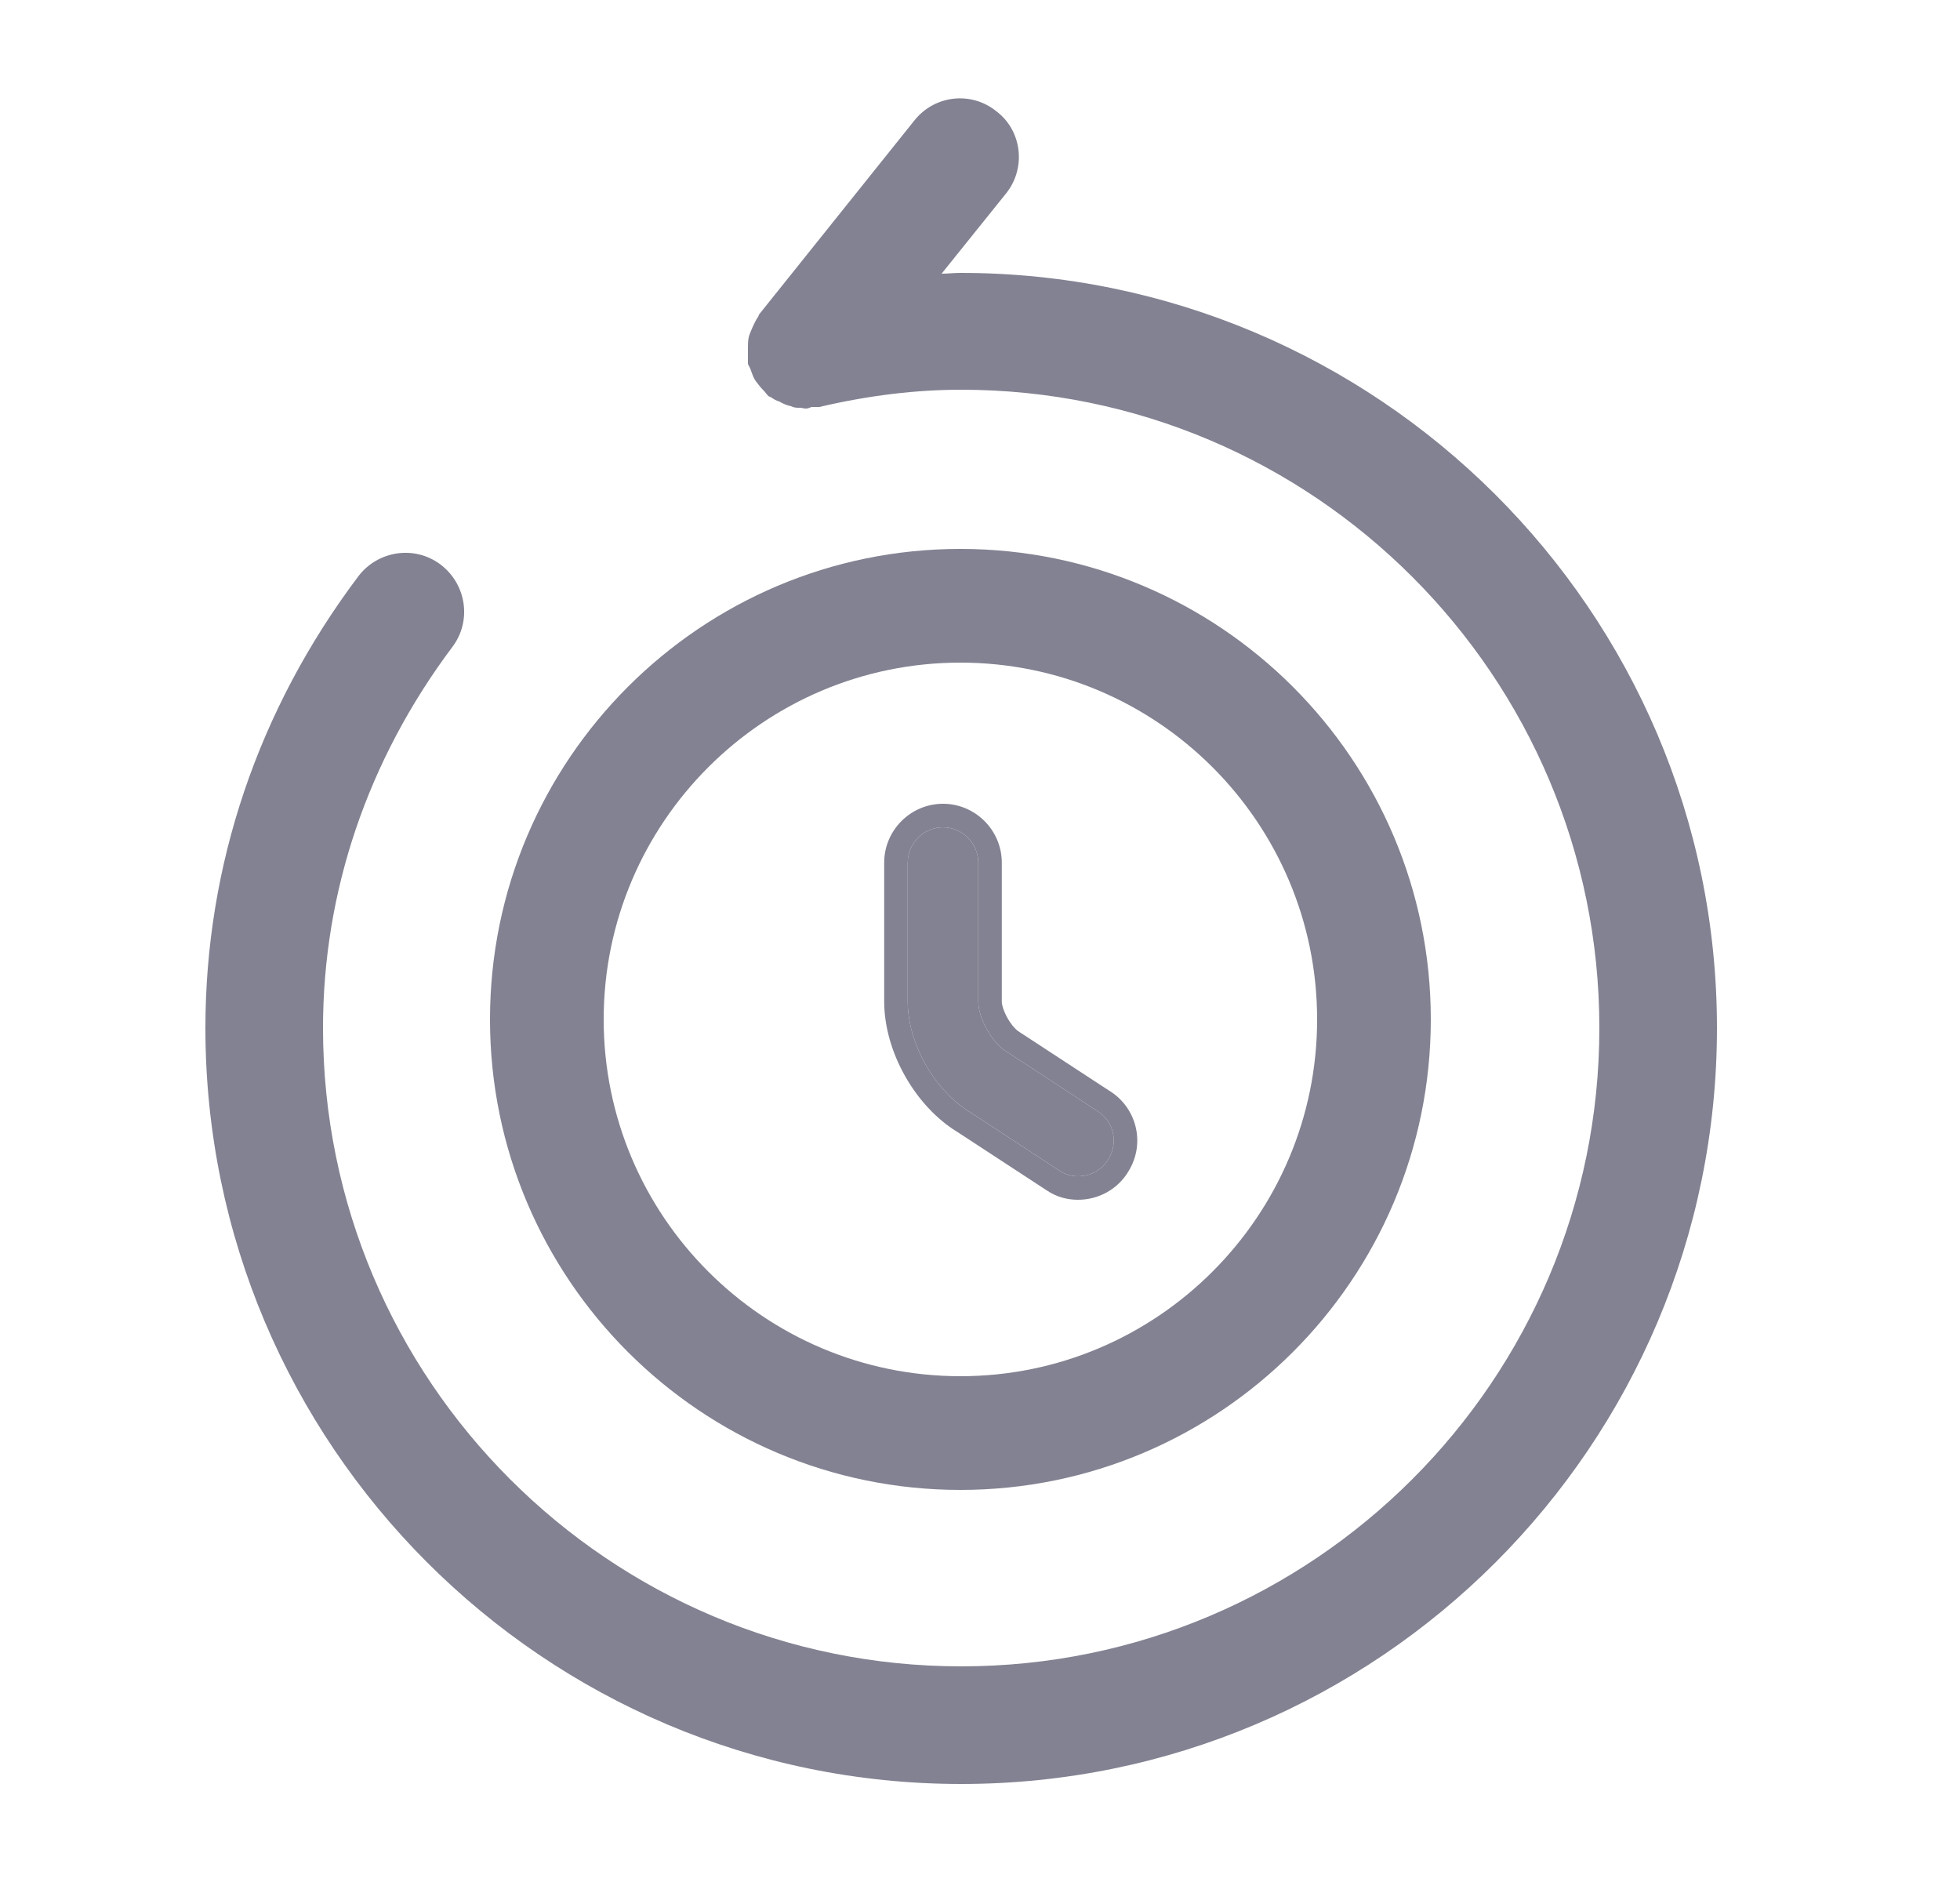
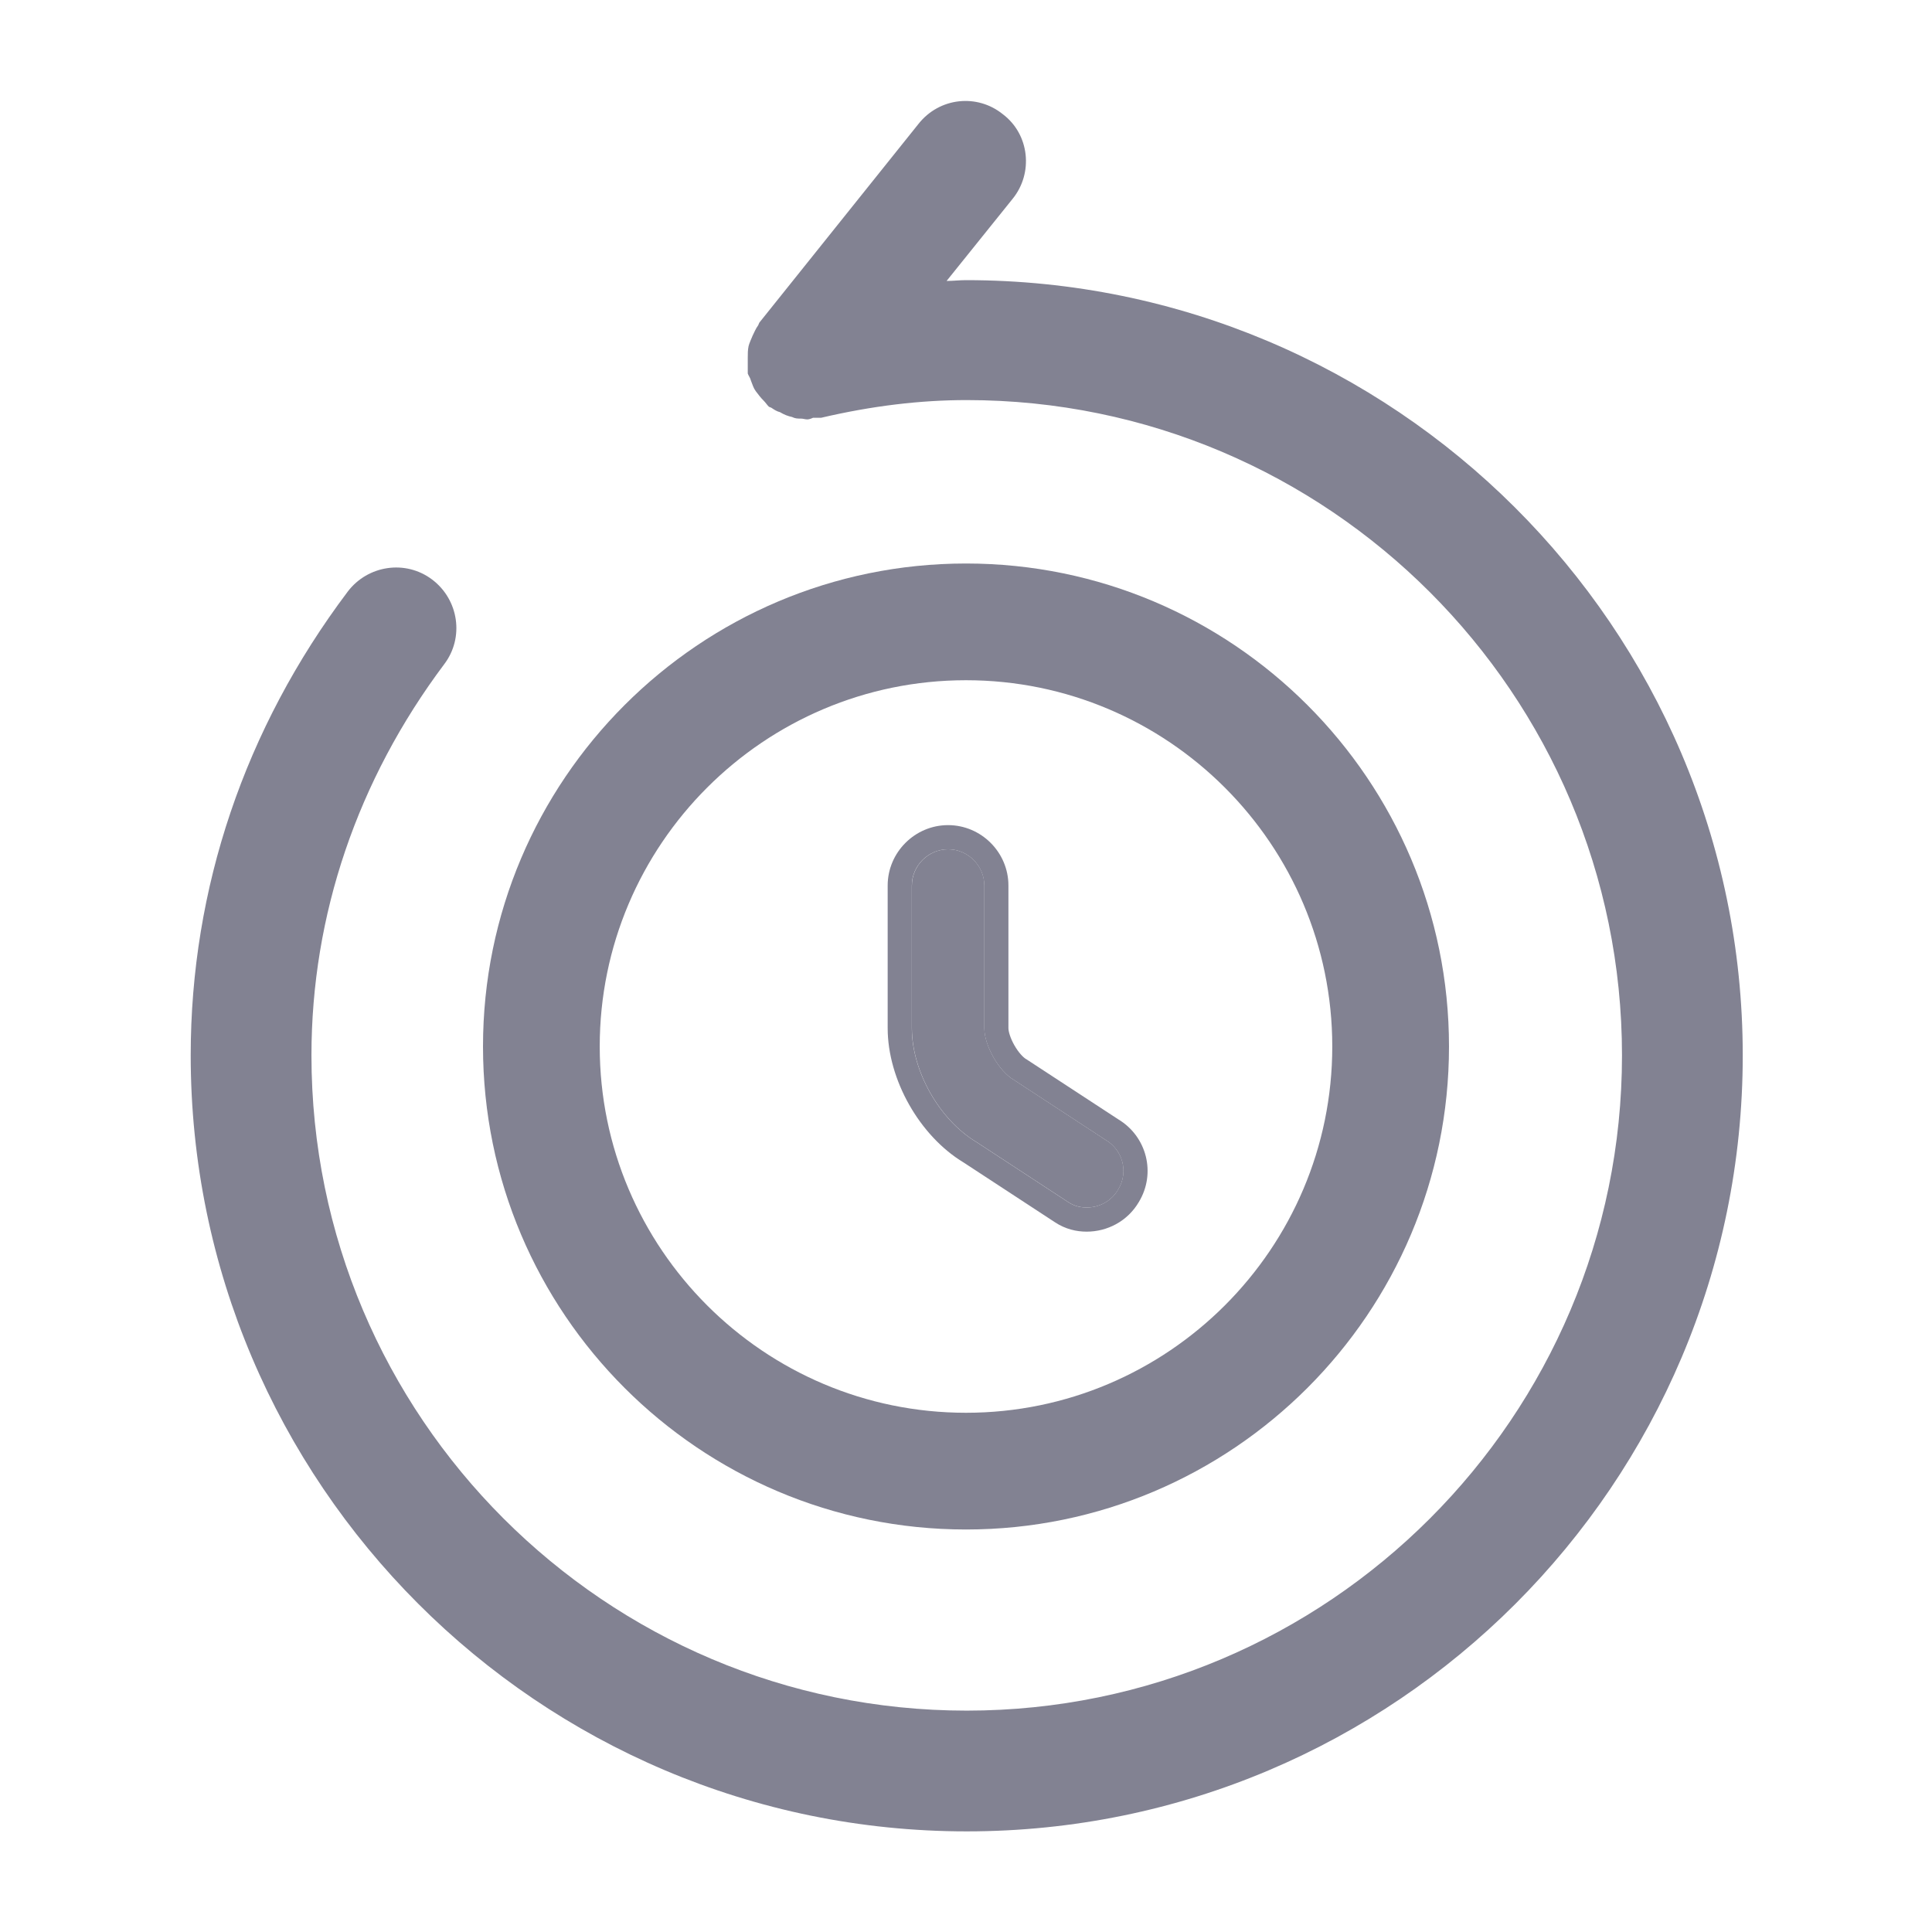
- <svg xmlns="http://www.w3.org/2000/svg" width="25" height="24" viewBox="0 0 25 24" fill="none">
-   <mask id="mask0_1992_27442" style="mask-type:alpha" maskUnits="userSpaceOnUse" x="0" y="0" width="25" height="24">
-     <path d="M12.25 3.48C12.17 3.48 12.09 3.49 12.01 3.49L12.83 2.47C13.09 2.15 13.04 1.67 12.71 1.42C12.39 1.16 11.92 1.21 11.66 1.54L9.69 4C9.68 4.01 9.68 4.02 9.67 4.04C9.64 4.08 9.62 4.13 9.6 4.17C9.58 4.22 9.56 4.26 9.55 4.3C9.54 4.35 9.54 4.39 9.54 4.44C9.54 4.49 9.54 4.54 9.54 4.59C9.54 4.61 9.54 4.62 9.54 4.64C9.55 4.67 9.57 4.69 9.58 4.73C9.6 4.78 9.61 4.82 9.64 4.86C9.67 4.9 9.7 4.94 9.74 4.98C9.76 5 9.78 5.03 9.8 5.05C9.81 5.06 9.83 5.06 9.84 5.07C9.87 5.09 9.9 5.11 9.94 5.12C9.99 5.15 10.04 5.17 10.09 5.18C10.13 5.2 10.16 5.2 10.2 5.2C10.23 5.2 10.25 5.21 10.28 5.21C10.3 5.21 10.33 5.2 10.35 5.19C10.38 5.19 10.41 5.19 10.45 5.19C11.09 5.04 11.69 4.97 12.26 4.97C16.75 4.97 20.4 8.62 20.4 13.11C20.4 17.6 16.75 21.25 12.26 21.25C7.77 21.25 4.12 17.6 4.12 13.11C4.12 11.37 4.69 9.69 5.77 8.25C6.02 7.92 5.95 7.45 5.62 7.2C5.29 6.95 4.82 7.02 4.57 7.35C3.29 9.05 2.62 11.04 2.62 13.11C2.62 18.42 6.94 22.75 12.26 22.75C17.58 22.75 21.9 18.43 21.9 13.11C21.9 7.79 17.56 3.48 12.25 3.48Z" fill="#292D32" />
-     <path d="M14.14 14.778C14.056 14.922 13.906 15 13.75 15C13.672 15 13.594 14.982 13.522 14.934L12.382 14.188C11.92 13.912 11.578 13.306 11.578 12.772V11C11.578 10.754 11.782 10.55 12.028 10.55C12.274 10.55 12.478 10.754 12.478 11V12.772C12.478 12.988 12.658 13.306 12.844 13.414L13.984 14.16C14.2 14.286 14.272 14.562 14.14 14.778Z" fill="#292D32" />
-     <path fill-rule="evenodd" clip-rule="evenodd" d="M13.001 13.159L14.142 13.905C14.496 14.117 14.614 14.574 14.397 14.932C14.256 15.172 14.005 15.3 13.75 15.3C13.624 15.3 13.486 15.27 13.357 15.184L12.222 14.442C11.672 14.111 11.278 13.409 11.278 12.772V11C11.278 10.588 11.616 10.25 12.028 10.25C12.44 10.25 12.778 10.588 12.778 11V12.772C12.778 12.809 12.798 12.89 12.852 12.985C12.906 13.08 12.965 13.137 12.995 13.155L13.001 13.159ZM12.382 14.188L13.522 14.934C13.594 14.982 13.672 15 13.75 15C13.906 15 14.056 14.922 14.14 14.778C14.272 14.562 14.2 14.286 13.984 14.16L12.844 13.414C12.658 13.306 12.478 12.988 12.478 12.772V11C12.478 10.754 12.274 10.55 12.028 10.55C11.782 10.55 11.578 10.754 11.578 11V12.772C11.578 13.306 11.92 13.912 12.382 14.188Z" fill="#292D32" />
-     <path fill-rule="evenodd" clip-rule="evenodd" d="M7.7 13C7.7 15.509 9.741 17.55 12.25 17.55C14.759 17.55 16.8 15.509 16.8 13C16.8 10.491 14.759 8.45 12.25 8.45C9.741 8.45 7.7 10.491 7.7 13ZM6.25 13C6.25 16.31 8.94 19 12.25 19C15.56 19 18.25 16.31 18.25 13C18.25 9.69 15.56 7 12.25 7C8.94 7 6.25 9.69 6.25 13Z" fill="#292D32" />
-   </mask>
-   <g mask="url(#mask0_1992_27442)">
-     <rect x="0.25" width="24" height="24" fill="#828292" />
-   </g>
+ <svg xmlns="http://www.w3.org/2000/svg" width="24" height="24" viewBox="0 0 24 24" fill="none">
+   <path d="M11.999 3.48C11.919 3.48 11.839 3.49 11.759 3.49L12.579 2.47C12.839 2.15 12.789 1.67 12.459 1.42C12.139 1.16 11.669 1.21 11.409 1.54L9.439 4C9.429 4.01 9.429 4.02 9.419 4.04C9.389 4.08 9.369 4.13 9.349 4.17C9.329 4.22 9.309 4.26 9.299 4.3C9.289 4.35 9.289 4.39 9.289 4.44C9.289 4.49 9.289 4.54 9.289 4.59C9.289 4.61 9.289 4.62 9.289 4.64C9.299 4.67 9.319 4.69 9.329 4.73C9.349 4.78 9.359 4.82 9.389 4.86C9.419 4.9 9.449 4.94 9.489 4.98C9.509 5 9.529 5.03 9.549 5.05C9.559 5.06 9.579 5.06 9.589 5.07C9.619 5.09 9.649 5.11 9.689 5.12C9.739 5.15 9.789 5.17 9.839 5.18C9.879 5.2 9.909 5.2 9.949 5.2C9.979 5.2 9.999 5.21 10.029 5.21C10.049 5.21 10.079 5.2 10.099 5.19C10.129 5.19 10.159 5.19 10.199 5.19C10.839 5.04 11.439 4.97 12.009 4.97C16.499 4.97 20.149 8.62 20.149 13.11C20.149 17.6 16.499 21.25 12.009 21.25C7.519 21.25 3.869 17.6 3.869 13.11C3.869 11.37 4.439 9.69 5.519 8.25C5.769 7.92 5.699 7.45 5.369 7.2C5.039 6.95 4.569 7.02 4.319 7.35C3.039 9.05 2.369 11.04 2.369 13.11C2.369 18.42 6.689 22.75 12.009 22.75C17.329 22.75 21.649 18.43 21.649 13.11C21.649 7.79 17.309 3.48 11.999 3.48Z" fill="#828292" />
+   <path d="M13.89 14.778C13.806 14.922 13.656 15 13.5 15C13.422 15 13.344 14.982 13.272 14.934L12.132 14.188C11.67 13.912 11.328 13.306 11.328 12.772V11C11.328 10.754 11.532 10.55 11.778 10.55C12.024 10.55 12.228 10.754 12.228 11V12.772C12.228 12.988 12.408 13.306 12.594 13.414L13.734 14.16C13.95 14.286 14.022 14.562 13.89 14.778Z" fill="#828292" />
+   <path fill-rule="evenodd" clip-rule="evenodd" d="M12.751 13.159L13.892 13.905C14.245 14.117 14.364 14.574 14.147 14.932C14.006 15.172 13.754 15.3 13.499 15.3C13.374 15.3 13.236 15.27 13.106 15.184L11.972 14.442C11.422 14.111 11.027 13.409 11.027 12.772V11C11.027 10.588 11.366 10.25 11.777 10.25C12.189 10.25 12.527 10.588 12.527 11V12.772C12.527 12.809 12.547 12.89 12.601 12.985C12.655 13.08 12.714 13.137 12.744 13.155L12.751 13.159ZM12.131 14.188L13.271 14.934C13.343 14.982 13.421 15 13.499 15C13.655 15 13.805 14.922 13.889 14.778C14.021 14.562 13.949 14.286 13.733 14.16L12.593 13.414C12.407 13.306 12.227 12.988 12.227 12.772V11C12.227 10.754 12.023 10.55 11.777 10.55C11.531 10.55 11.327 10.754 11.327 11V12.772C11.327 13.306 11.669 13.912 12.131 14.188Z" fill="#828292" />
+   <path fill-rule="evenodd" clip-rule="evenodd" d="M7.45 13C7.45 15.509 9.491 17.55 12 17.55C14.509 17.55 16.55 15.509 16.55 13C16.55 10.491 14.509 8.45 12 8.45C9.491 8.45 7.45 10.491 7.45 13ZM6 13C6 16.31 8.69 19 12 19C15.31 19 18 16.31 18 13C18 9.69 15.31 7 12 7C8.69 7 6 9.69 6 13Z" fill="#828292" />
</svg>
